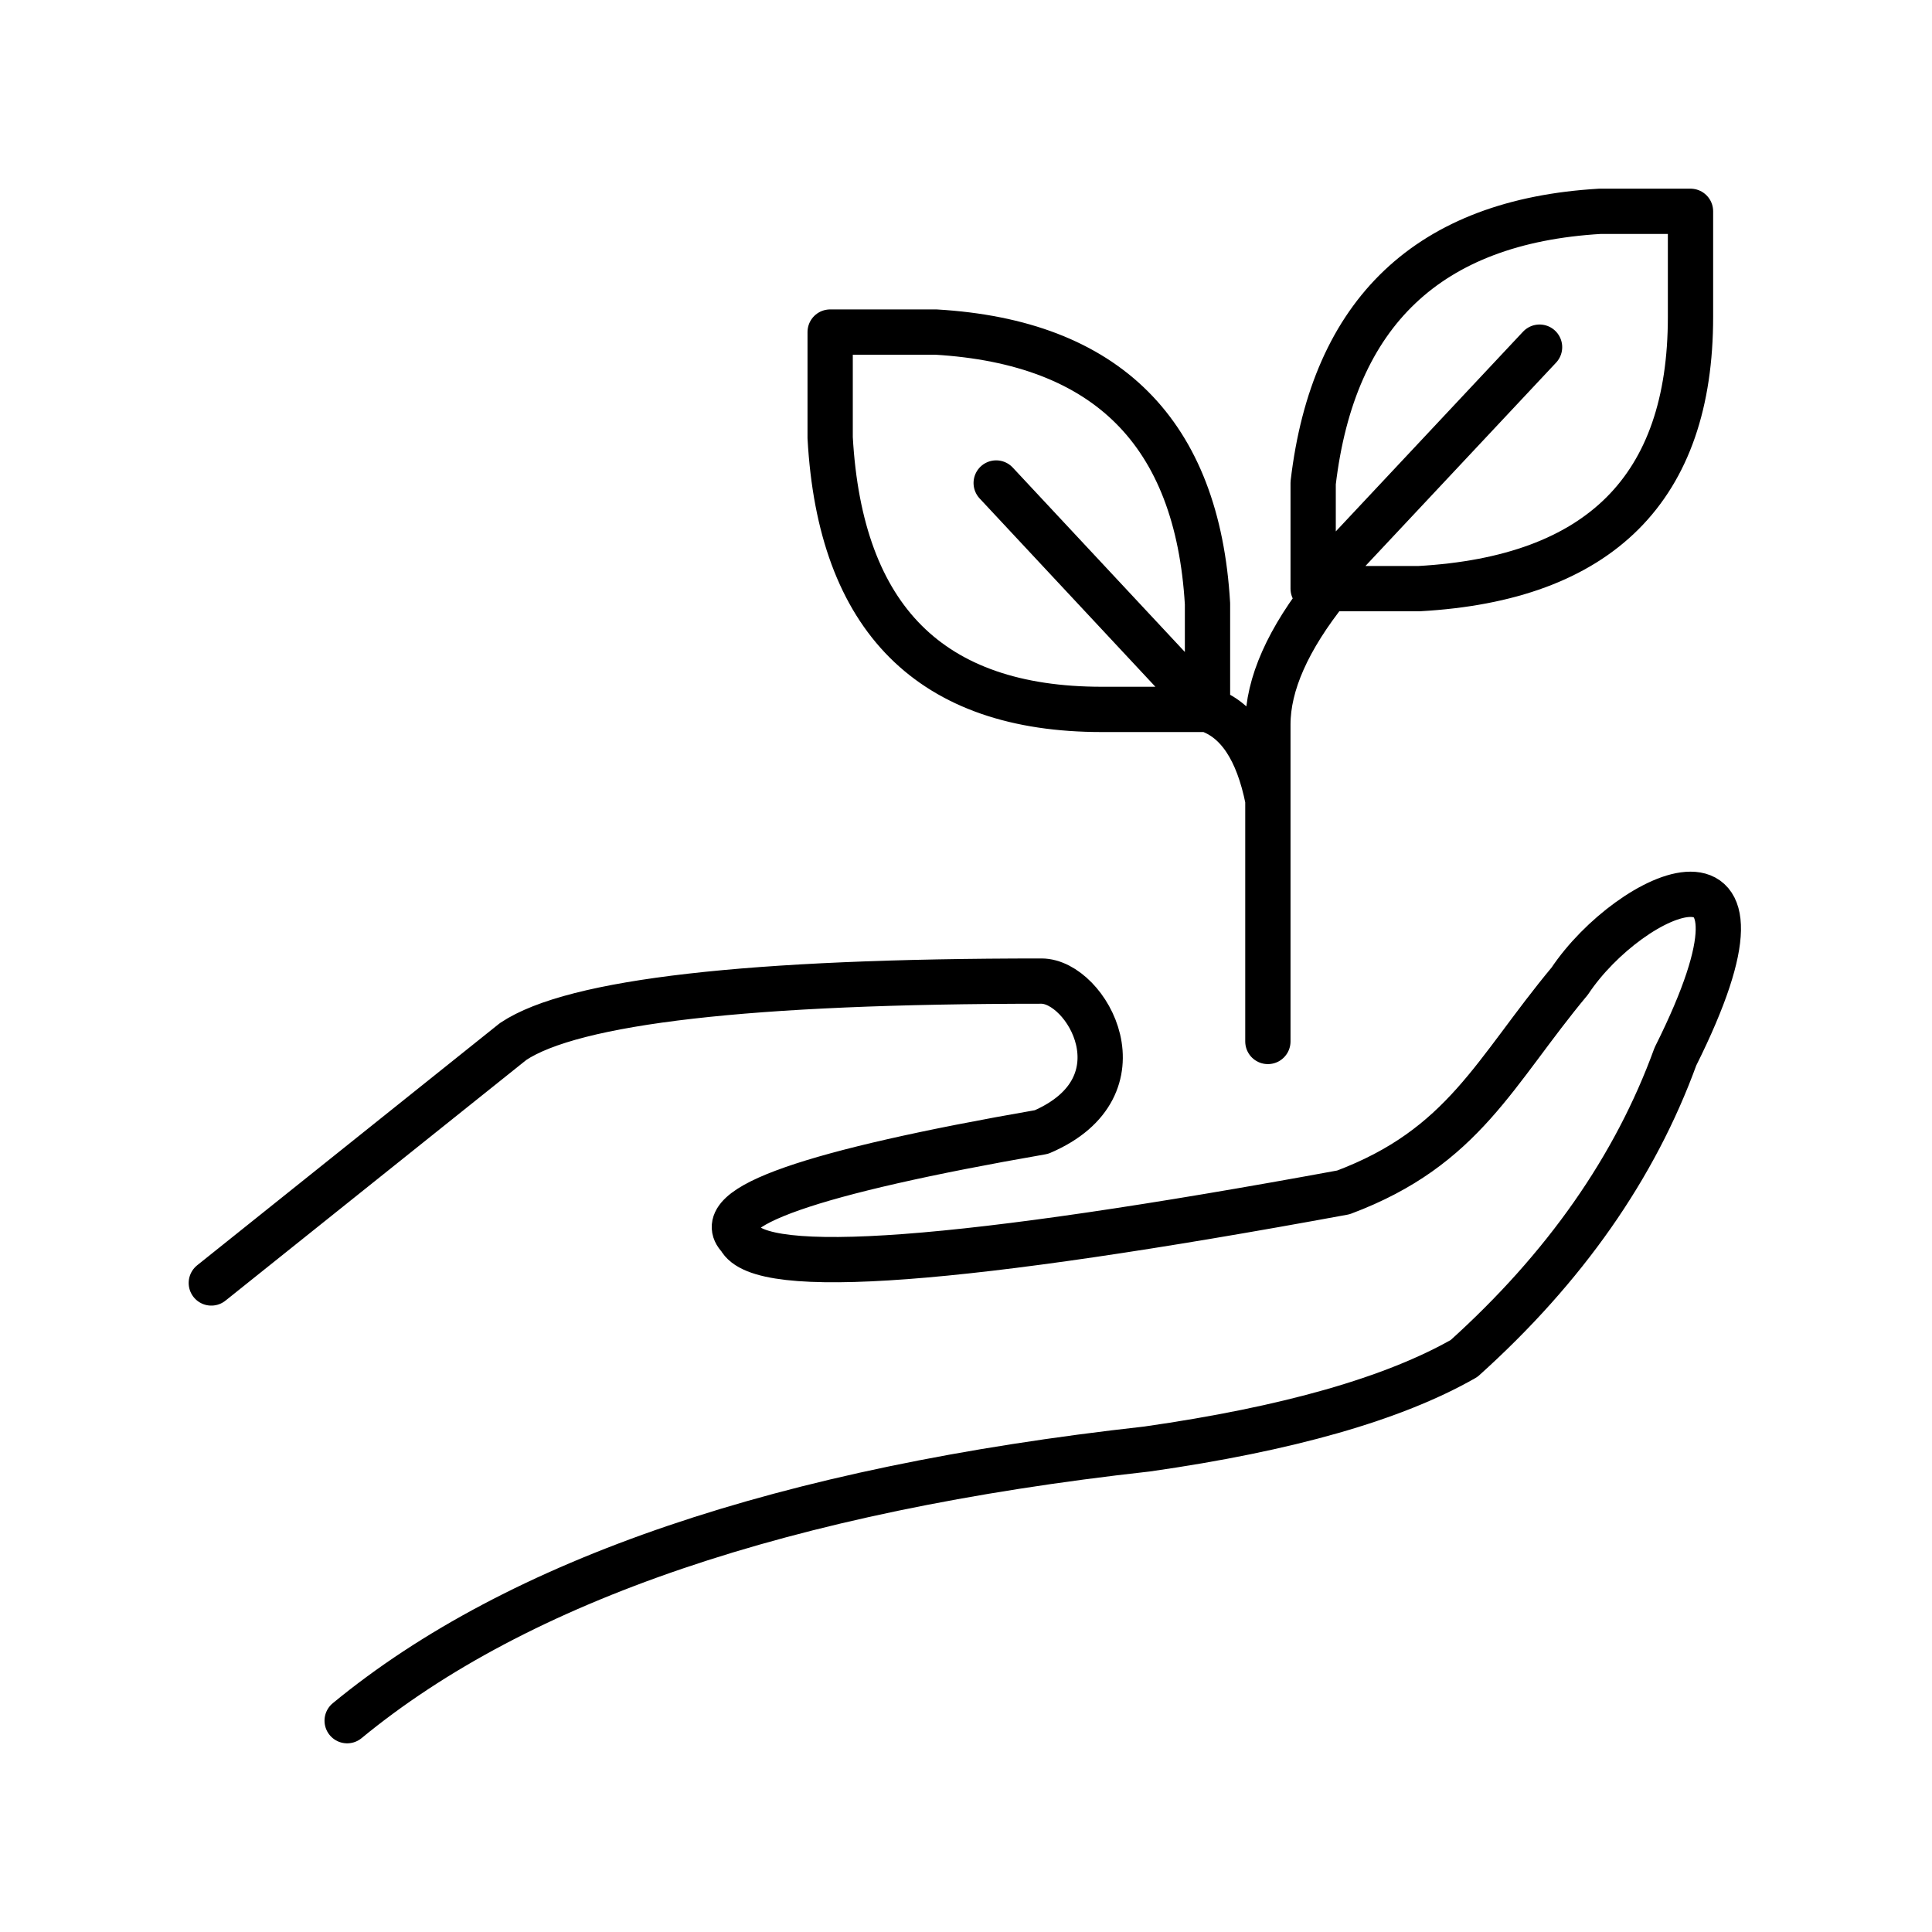
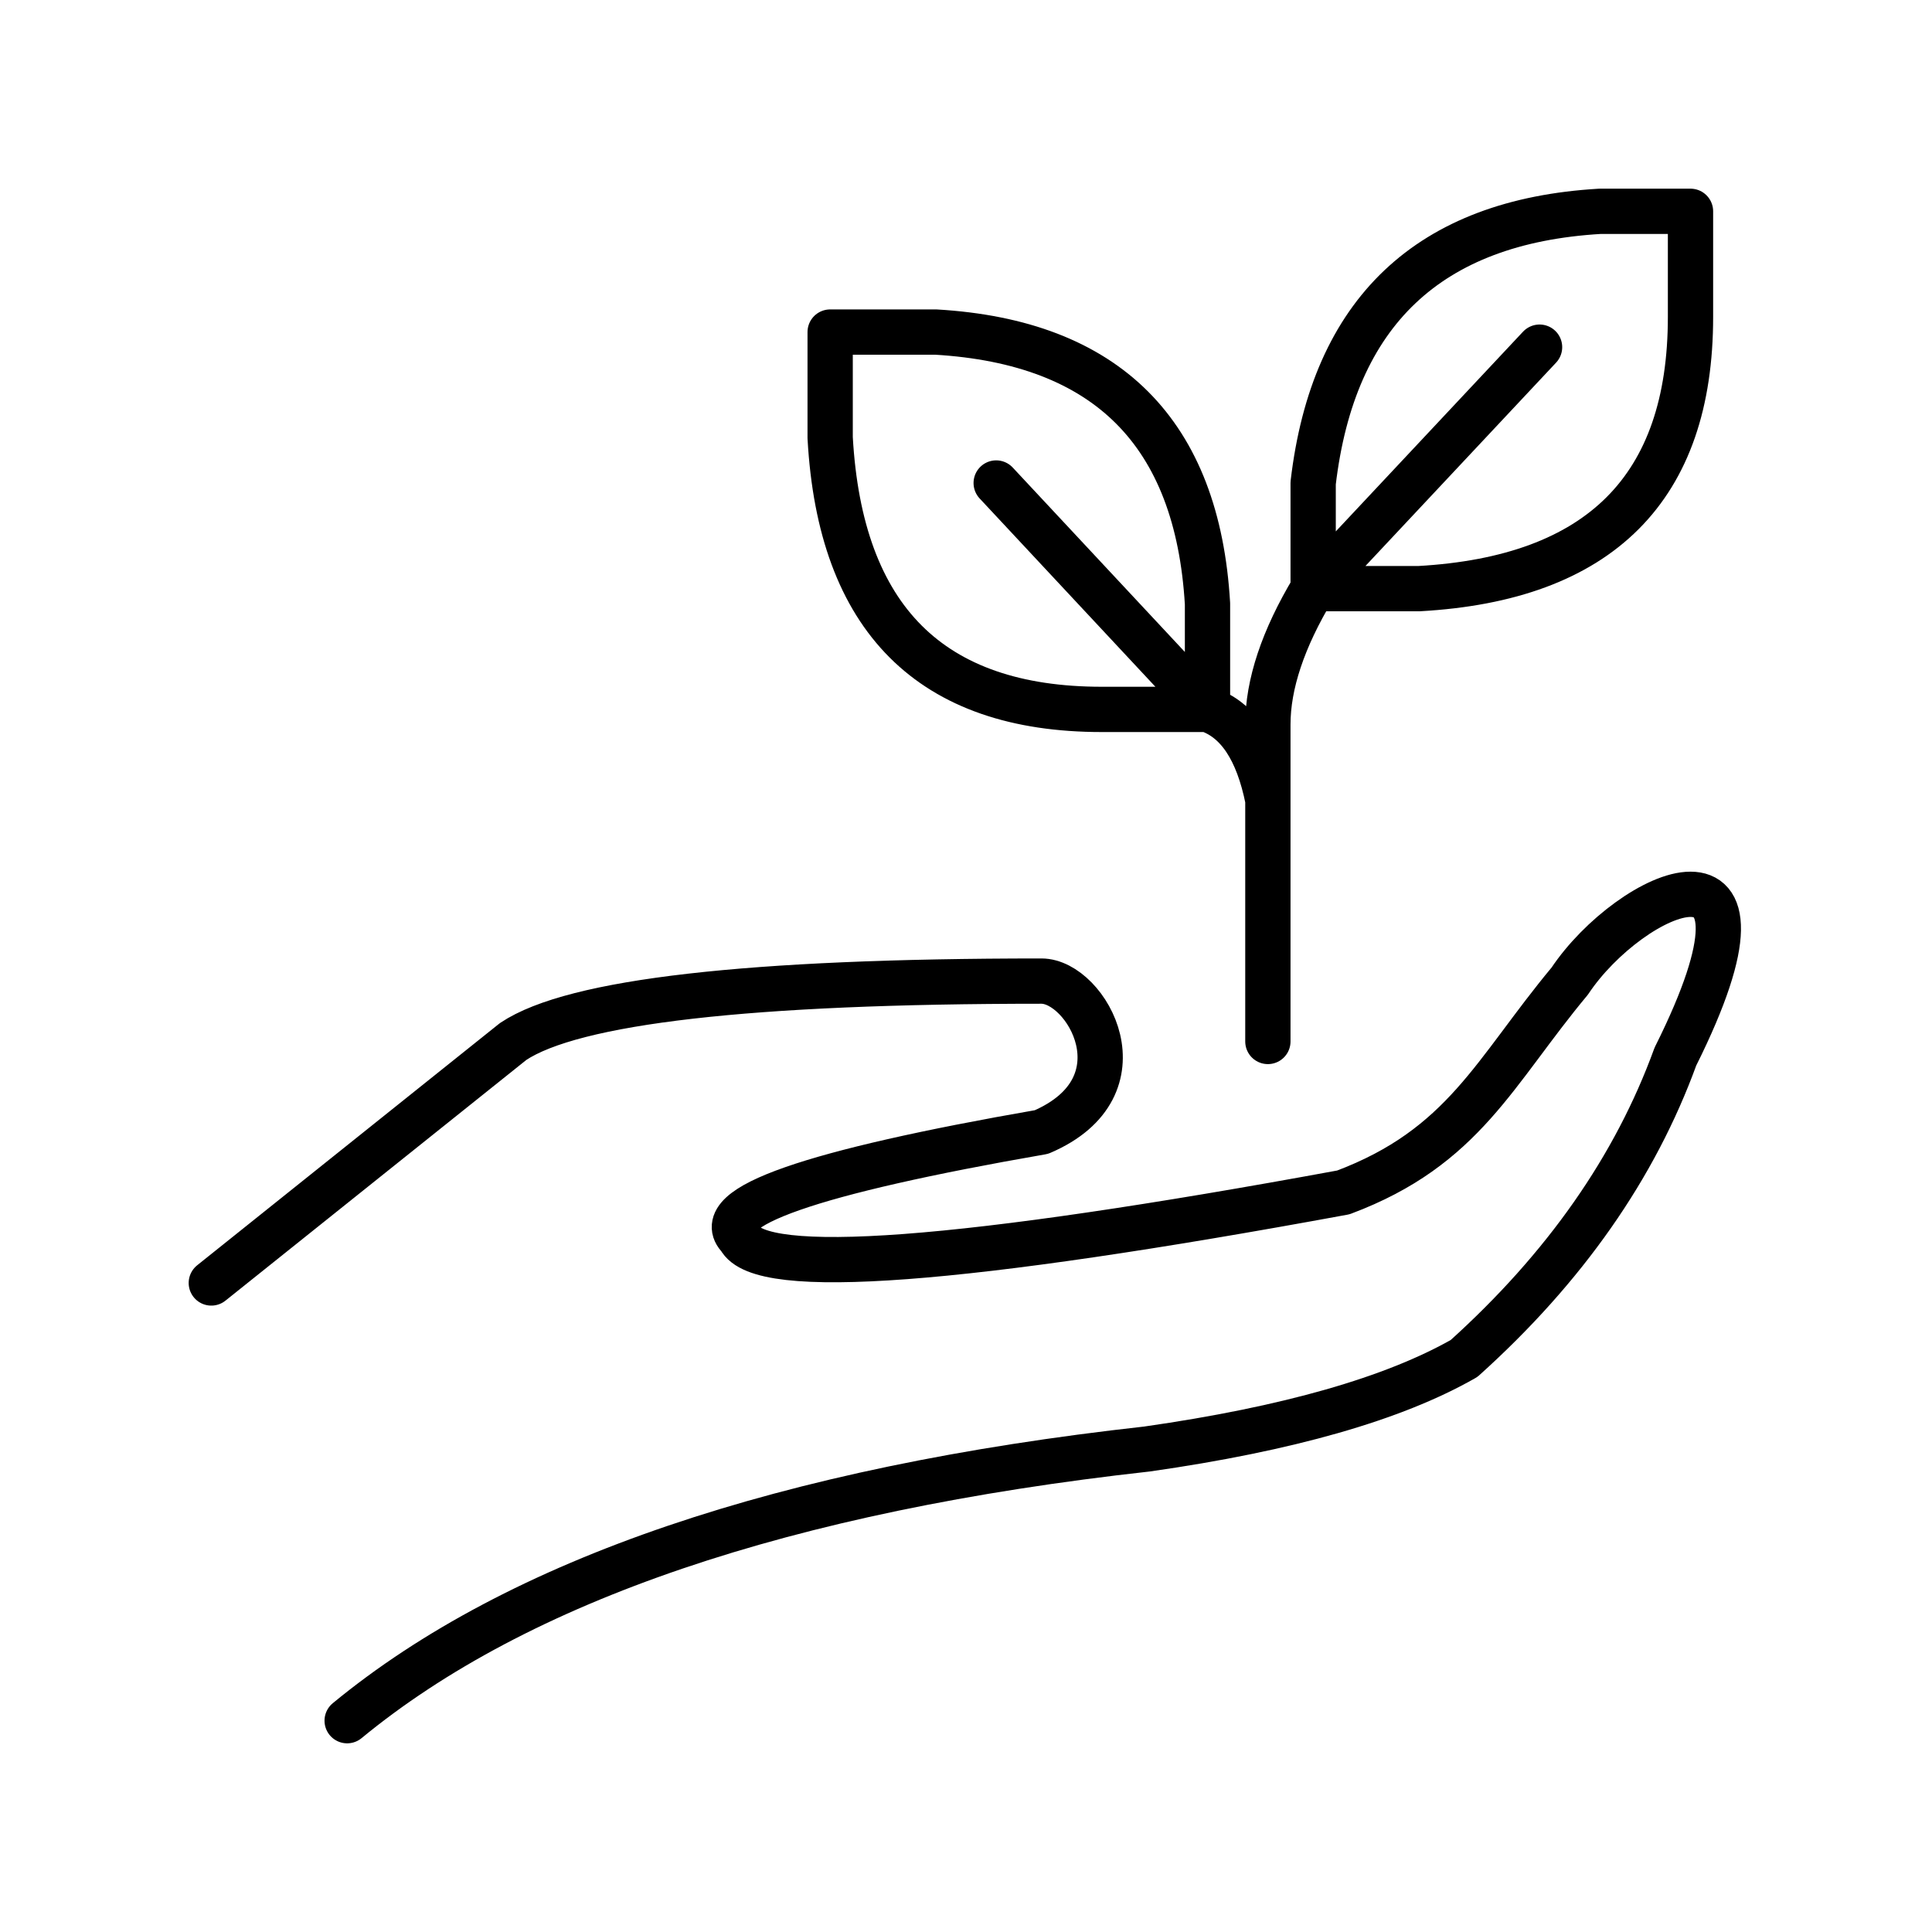
<svg xmlns="http://www.w3.org/2000/svg" viewBox="0 0 128 128" fill="none" stroke-width="3" stroke="currentColor" stroke-linecap="round" stroke-linejoin="round">
-   <path d="M84 69V48q0-4 4-9M55 22v7q1 18 18 18h7V40Q79 23 62 22H55M87 39h7q18-1 18-18V14h-6Q89 15 87 32v7L102 23M66 32 80 47q3 1 4 6M14 85 34 69q6-4 35-4c3 0 7 7 0 10q-23 4-20 7 2 4 40-3c8-3 10-8 15-14 4-6 15-11 7 5q-4 11-14 20-7 4-21 6-36 4-53 18" />
+   <path d="M84 69V48q0-4 3-9M55 22v7q1 18 18 18h7V40Q79 23 62 22H55M87 39h7q18-1 18-18V14h-6Q89 15 87 32v7l15-16M66 32 80 47q3 1 4 6M14 85 34 69q6-4 35-4c3 0 7 7 0 10q-23 4-20 7 2 4 40-3c8-3 10-8 15-14 4-6 15-11 7 5q-4 11-14 20-7 4-21 6-36 4-53 18" />
</svg>
